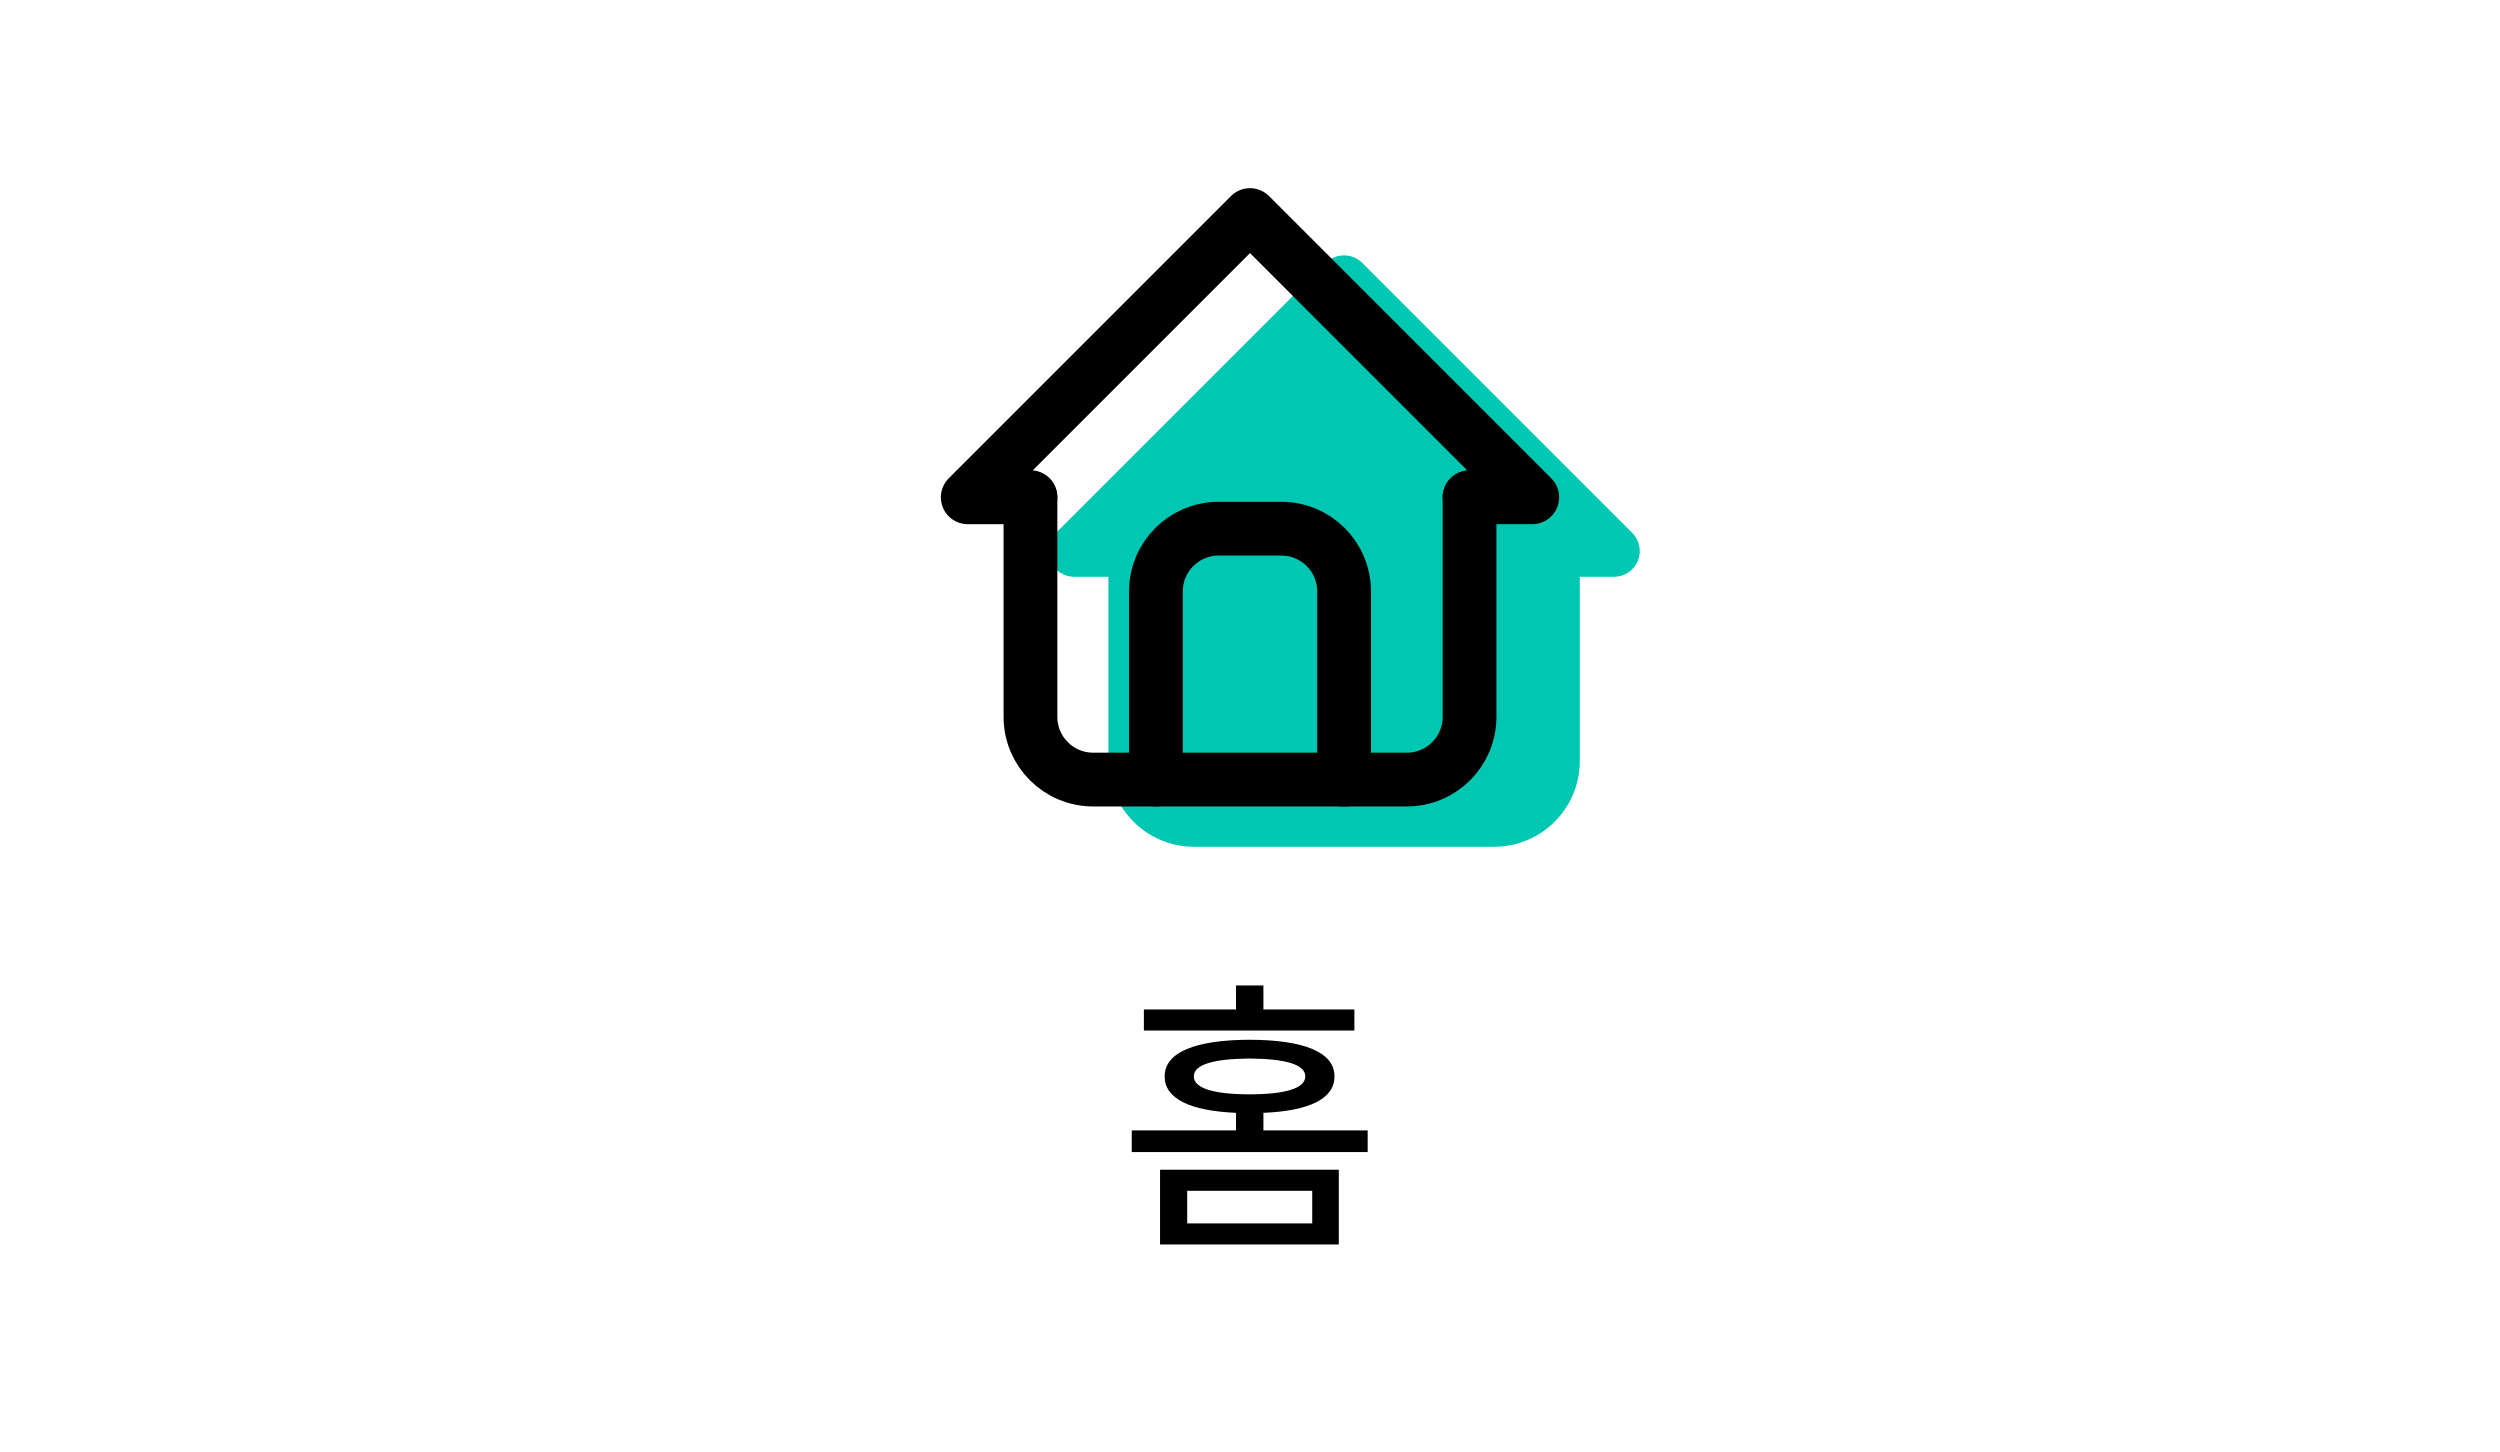
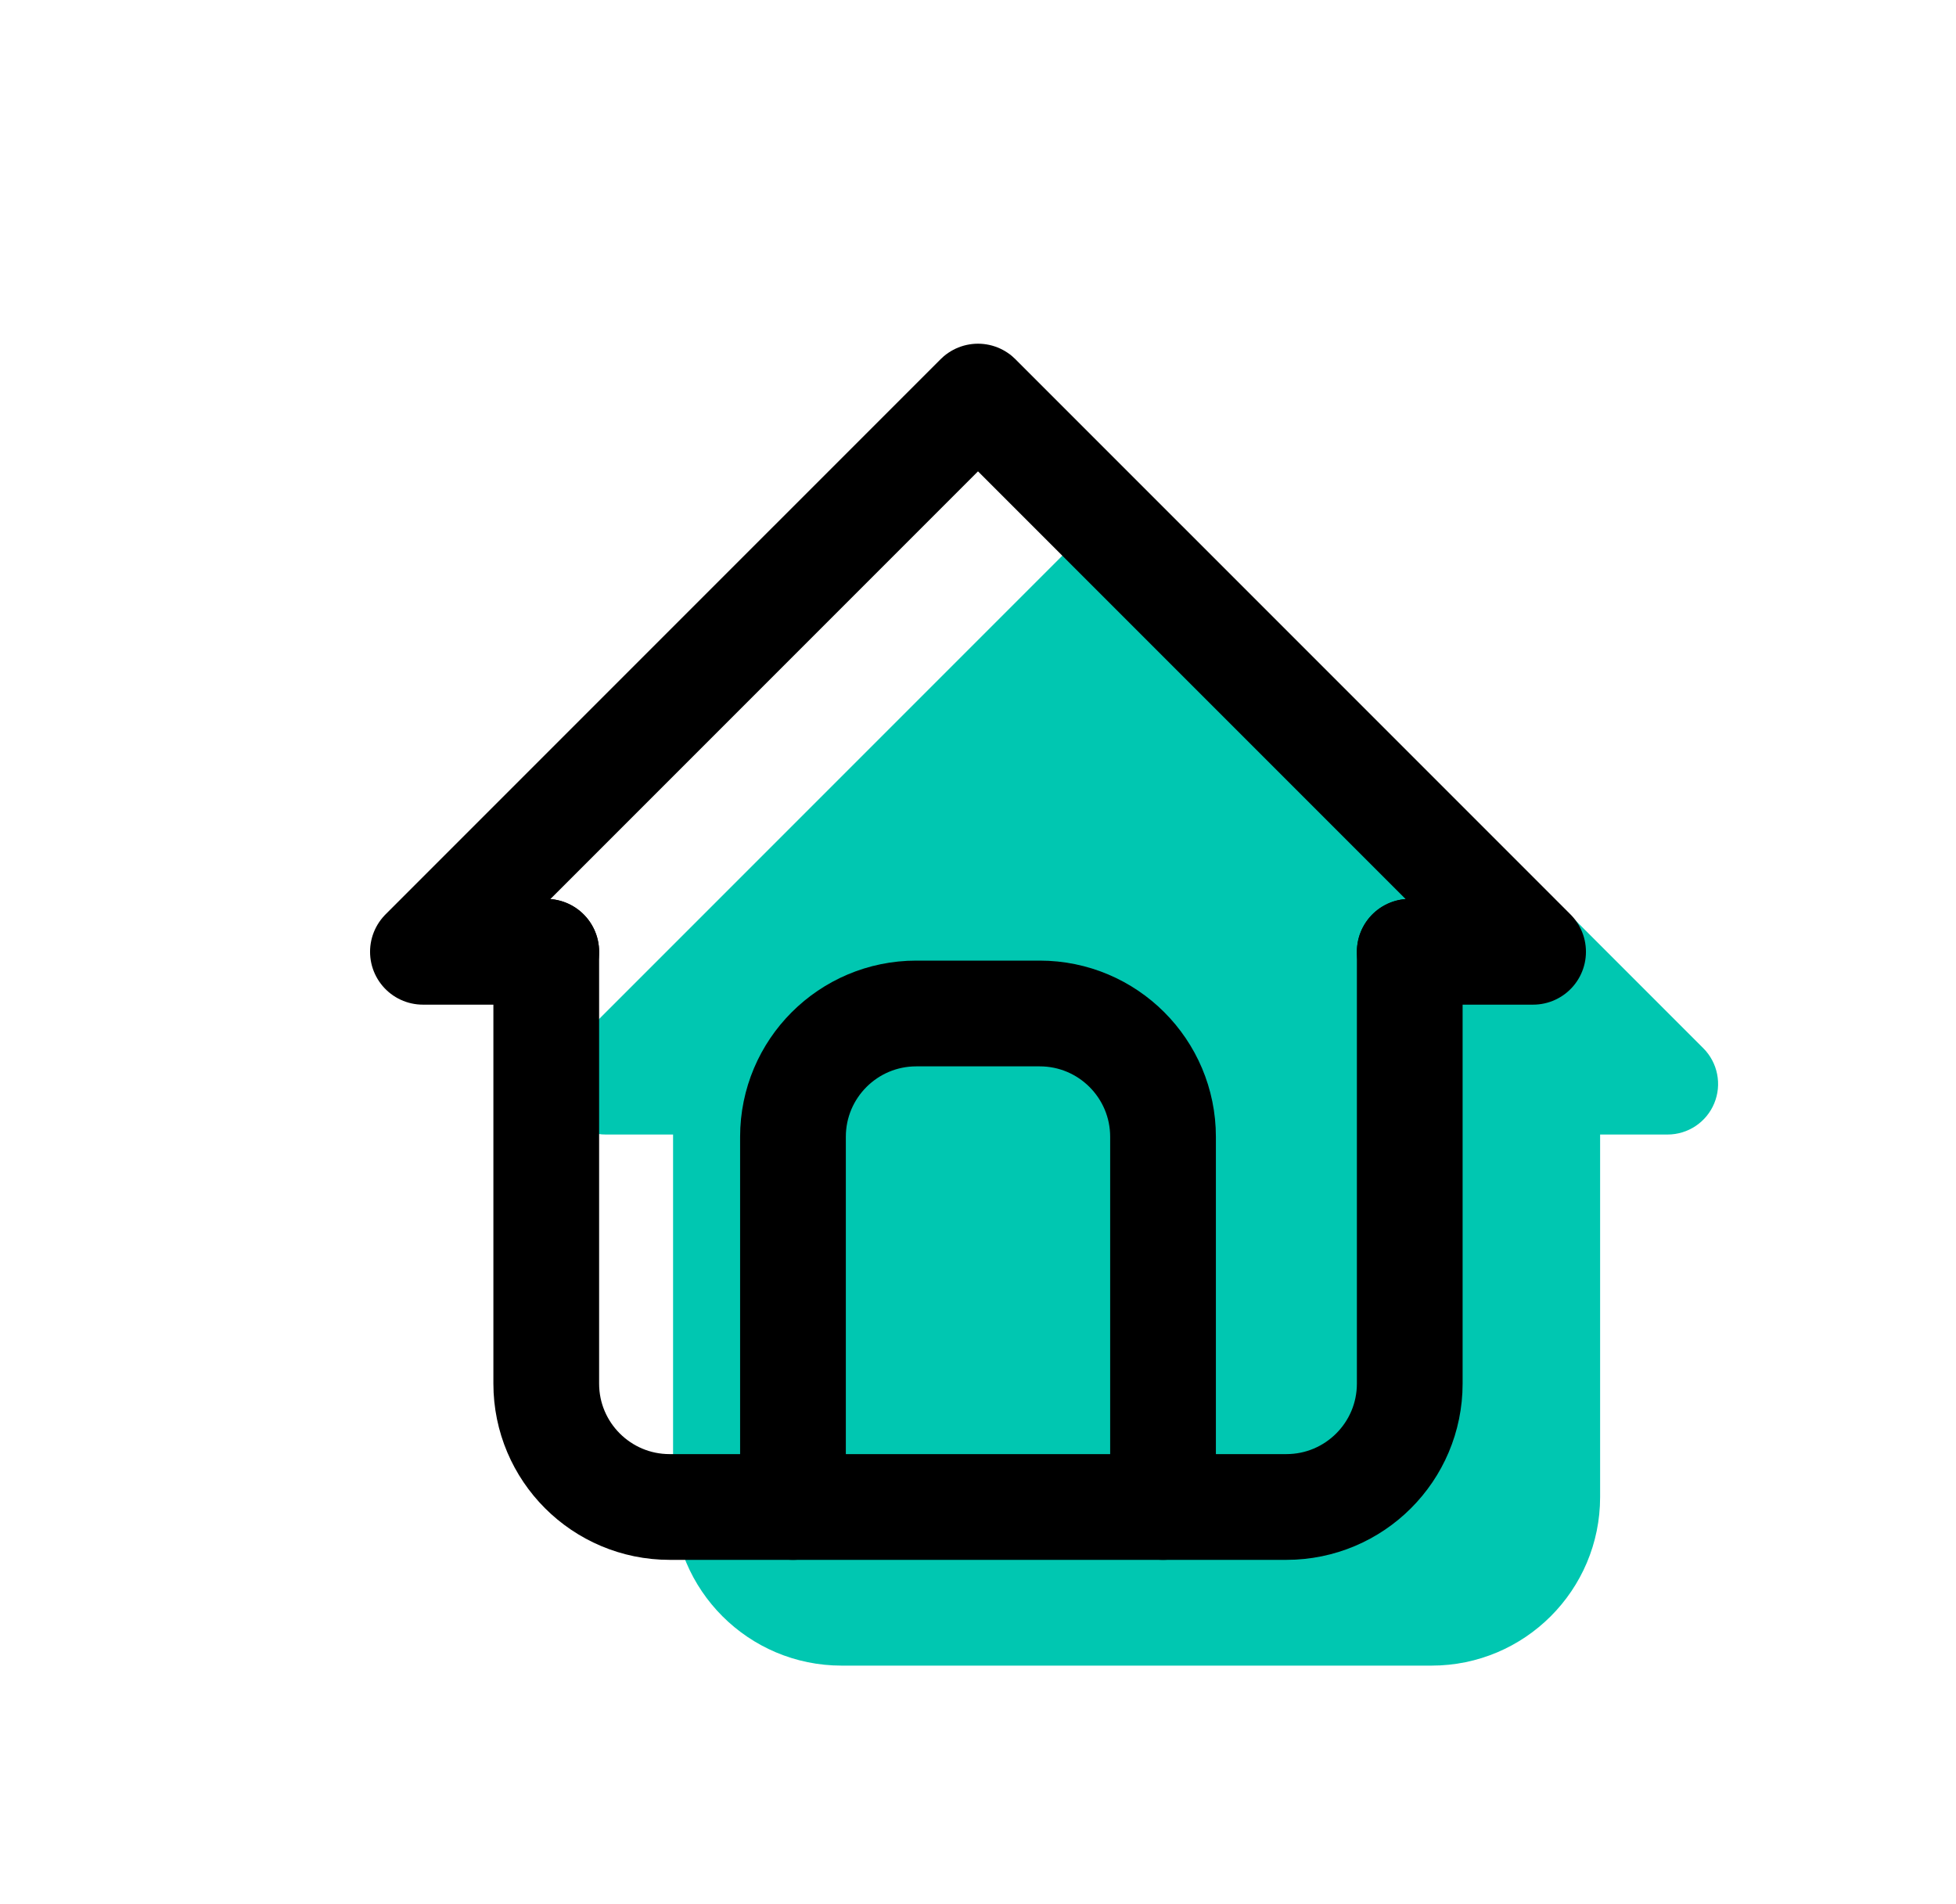
- <svg xmlns="http://www.w3.org/2000/svg" width="93" height="54" viewBox="0 0 93 54" fill="none">
-   <path fill-rule="evenodd" clip-rule="evenodd" d="M50.676 9.78C50.303 9.407 49.697 9.407 49.324 9.78L39.28 19.824C39.007 20.097 38.925 20.509 39.073 20.866C39.221 21.224 39.57 21.456 39.956 21.456H41.232V28.312C41.232 30.073 42.659 31.5 44.42 31.5H55.58C57.341 31.5 58.768 30.073 58.768 28.312V21.456H60.044C60.43 21.456 60.779 21.224 60.927 20.866C61.075 20.509 60.993 20.097 60.72 19.824L50.676 9.78Z" fill="#00C7B1" />
-   <path d="M38.333 18.5H36L46.5 8L57 18.5H54.667" stroke="black" stroke-width="2" stroke-linecap="round" stroke-linejoin="round" />
-   <path d="M38.333 18.5V26.667C38.333 27.955 39.378 29 40.667 29H52.333C53.622 29 54.667 27.955 54.667 26.667V18.5" stroke="black" stroke-width="2" stroke-linecap="round" stroke-linejoin="round" />
-   <path d="M43 29V22C43 20.711 44.045 19.667 45.333 19.667H47.667C48.955 19.667 50 20.711 50 22V29" stroke="black" stroke-width="2" stroke-linecap="round" stroke-linejoin="round" />
-   <path d="M49.803 43.513H43.154V46.295H49.803V43.513ZM42.101 42.857H50.877V42.052H46.999V41.397C48.708 41.327 49.648 40.87 49.642 40.043C49.648 39.146 48.514 38.684 46.484 38.679C44.464 38.684 43.32 39.146 43.326 40.043C43.32 40.87 44.276 41.327 45.979 41.397V42.052H42.101V42.857ZM42.552 38.335H50.383V37.551H46.999V36.659H45.979V37.551H42.552V38.335ZM44.164 45.511V44.297H48.815V45.511H44.164ZM44.411 40.043C44.405 39.602 45.141 39.388 46.484 39.377C47.837 39.388 48.557 39.602 48.557 40.043C48.557 40.478 47.837 40.709 46.484 40.709C45.141 40.709 44.405 40.478 44.411 40.043Z" fill="black" />
+ <svg xmlns="http://www.w3.org/2000/svg" width="37" height="36" viewBox="0 0 37 36" fill="none">
+   <path fill-rule="evenodd" clip-rule="evenodd" d="M22.176 9.78C21.803 9.407 21.197 9.407 20.824 9.78L10.78 19.824C10.507 20.097 10.425 20.509 10.573 20.866C10.721 21.224 11.07 21.456 11.457 21.456H12.732V28.312C12.732 30.073 14.159 31.5 15.92 31.5H27.08C28.841 31.5 30.268 30.073 30.268 28.312V21.456H31.544C31.93 21.456 32.279 21.224 32.427 20.866C32.575 20.509 32.493 20.097 32.22 19.824L22.176 9.78Z" fill="#00C7B1" />
+   <path d="M10.333 18H8L18.5 7.5L29 18H26.667" stroke="black" stroke-width="2" stroke-linecap="round" stroke-linejoin="round" />
+   <path d="M10.333 18V26.167C10.333 27.455 11.378 28.5 12.667 28.5H24.333C25.622 28.5 26.667 27.455 26.667 26.167V18" stroke="black" stroke-width="2" stroke-linecap="round" stroke-linejoin="round" />
+   <path d="M15 28.5V21.5C15 20.211 16.045 19.167 17.333 19.167H19.667C20.955 19.167 22 20.211 22 21.5V28.5" stroke="black" stroke-width="2" stroke-linecap="round" stroke-linejoin="round" />
</svg>
